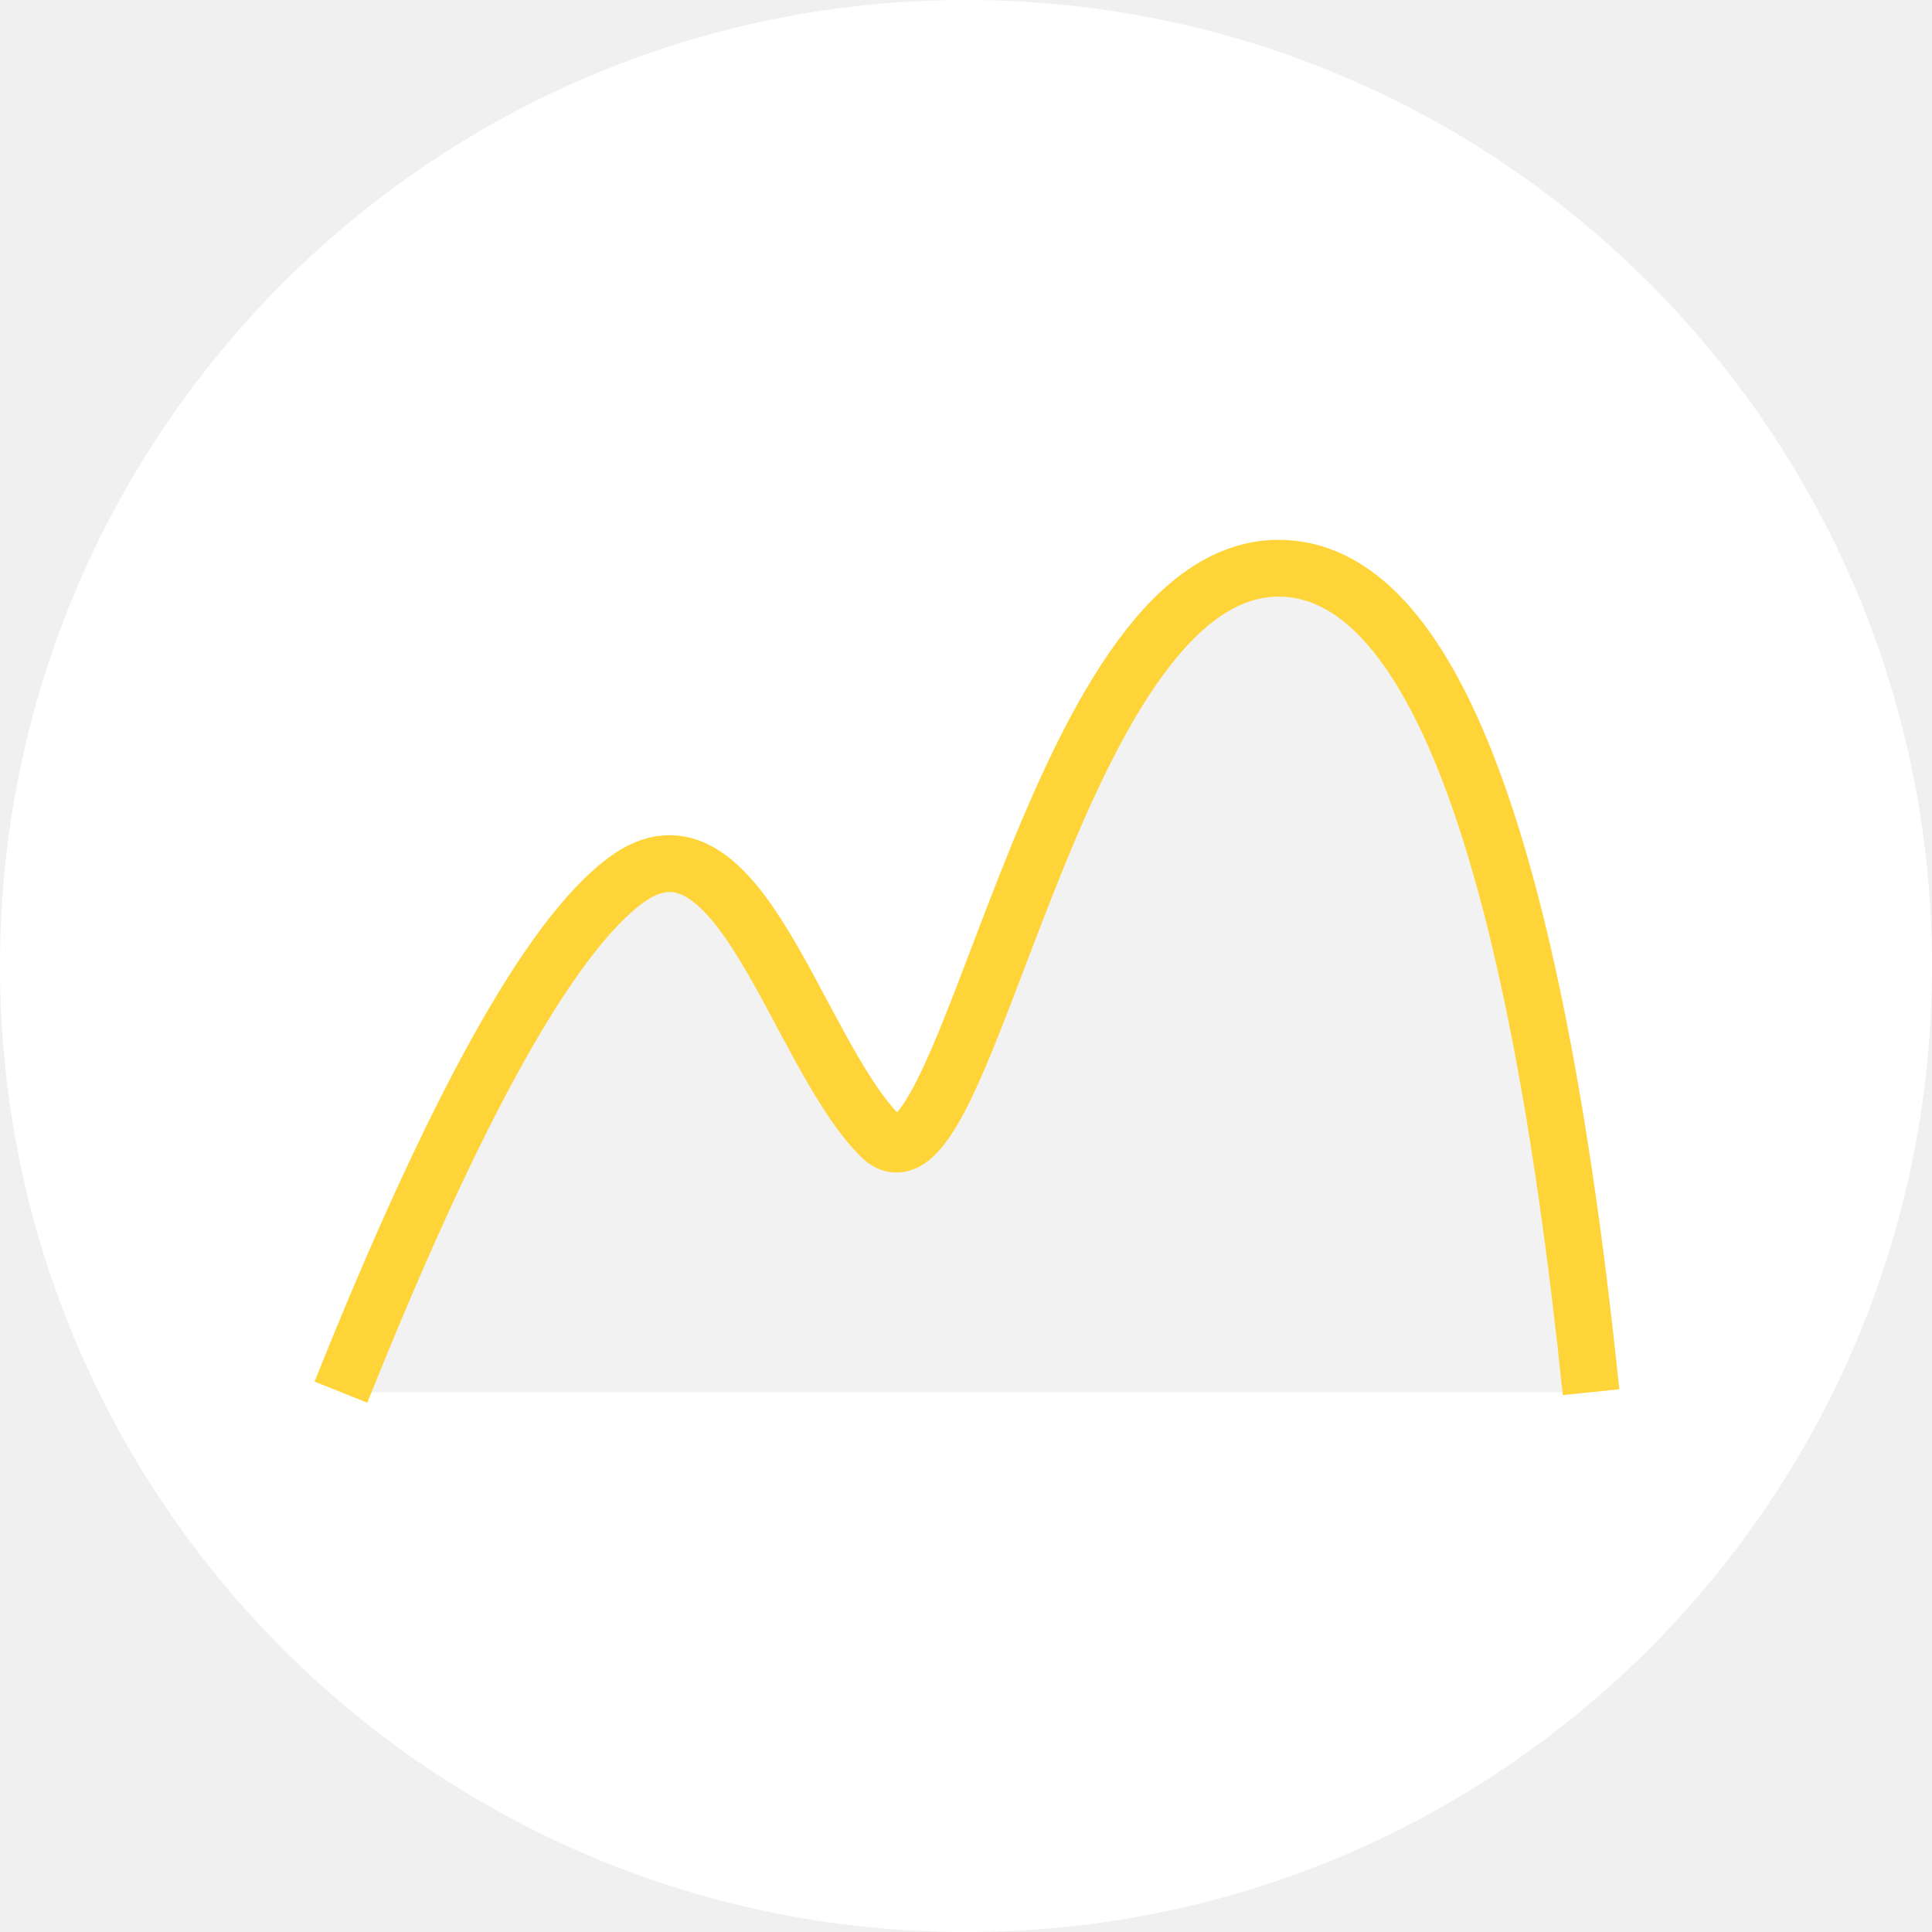
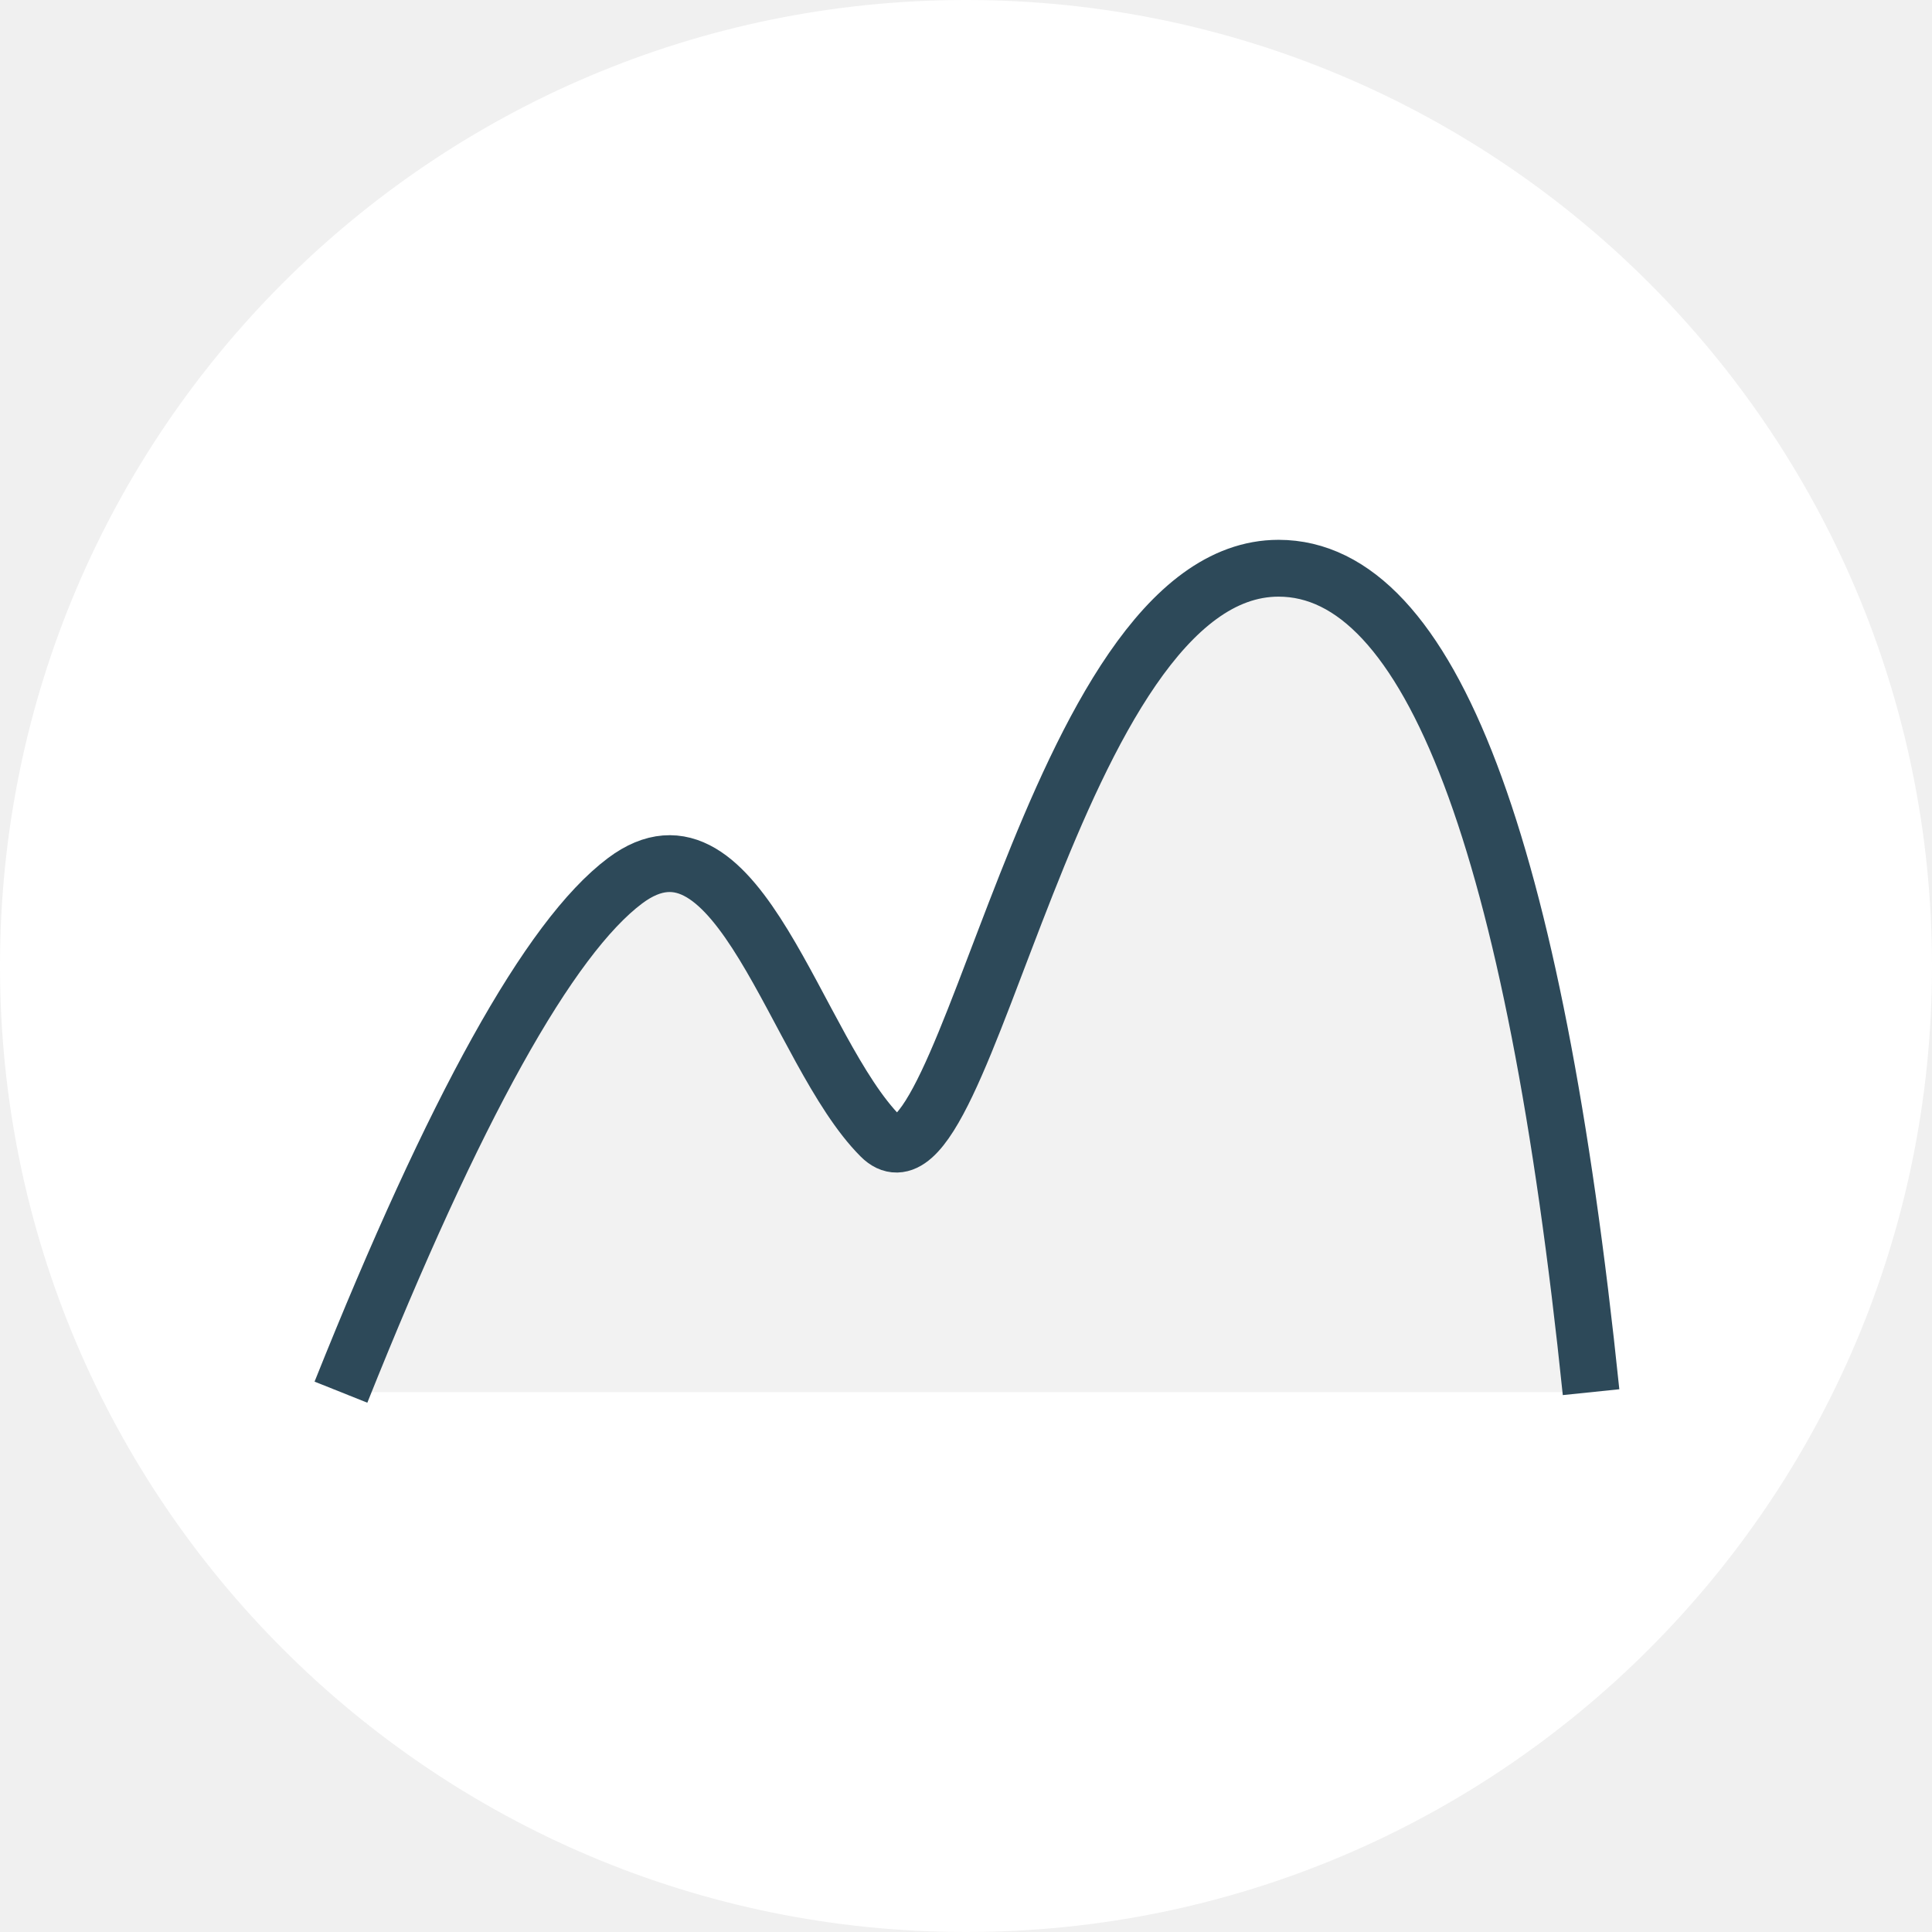
<svg xmlns="http://www.w3.org/2000/svg" width="34px" height="34px" viewBox="0 0 34 34" version="1.1">
  <defs />
  <g id="Page-1" stroke="none" stroke-width="1" fill="none" fill-rule="evenodd">
    <g id="Desktop" transform="translate(-893, -350)">
      <g id="Group-11" transform="translate(804, 350)">
        <g id="Group-12" transform="translate(89, 0)">
          <g id="Group-6" fill="#FFFFFF">
            <circle id="Oval-4" cx="17" cy="17" r="17" />
          </g>
-           <path d="M6,24.5 C8,19.5 9.667,16.5 11,15.5 C13,14 14,18.5 15.5,20 C17,21.5 18.5,10 22.5,10 C25.167,10 27,14.833 28,24.5" id="Path-18" stroke="#FFD438" fill="#F2F2F2" />
+           <path d="M6,24.5 C8,19.5 9.667,16.5 11,15.5 C13,14 14,18.5 15.5,20 C17,21.5 18.5,10 22.5,10 C25.167,10 27,14.833 28,24.5" id="Path-18" stroke="#2D4959" fill="#F2F2F2" />
        </g>
      </g>
    </g>
  </g>
</svg>
